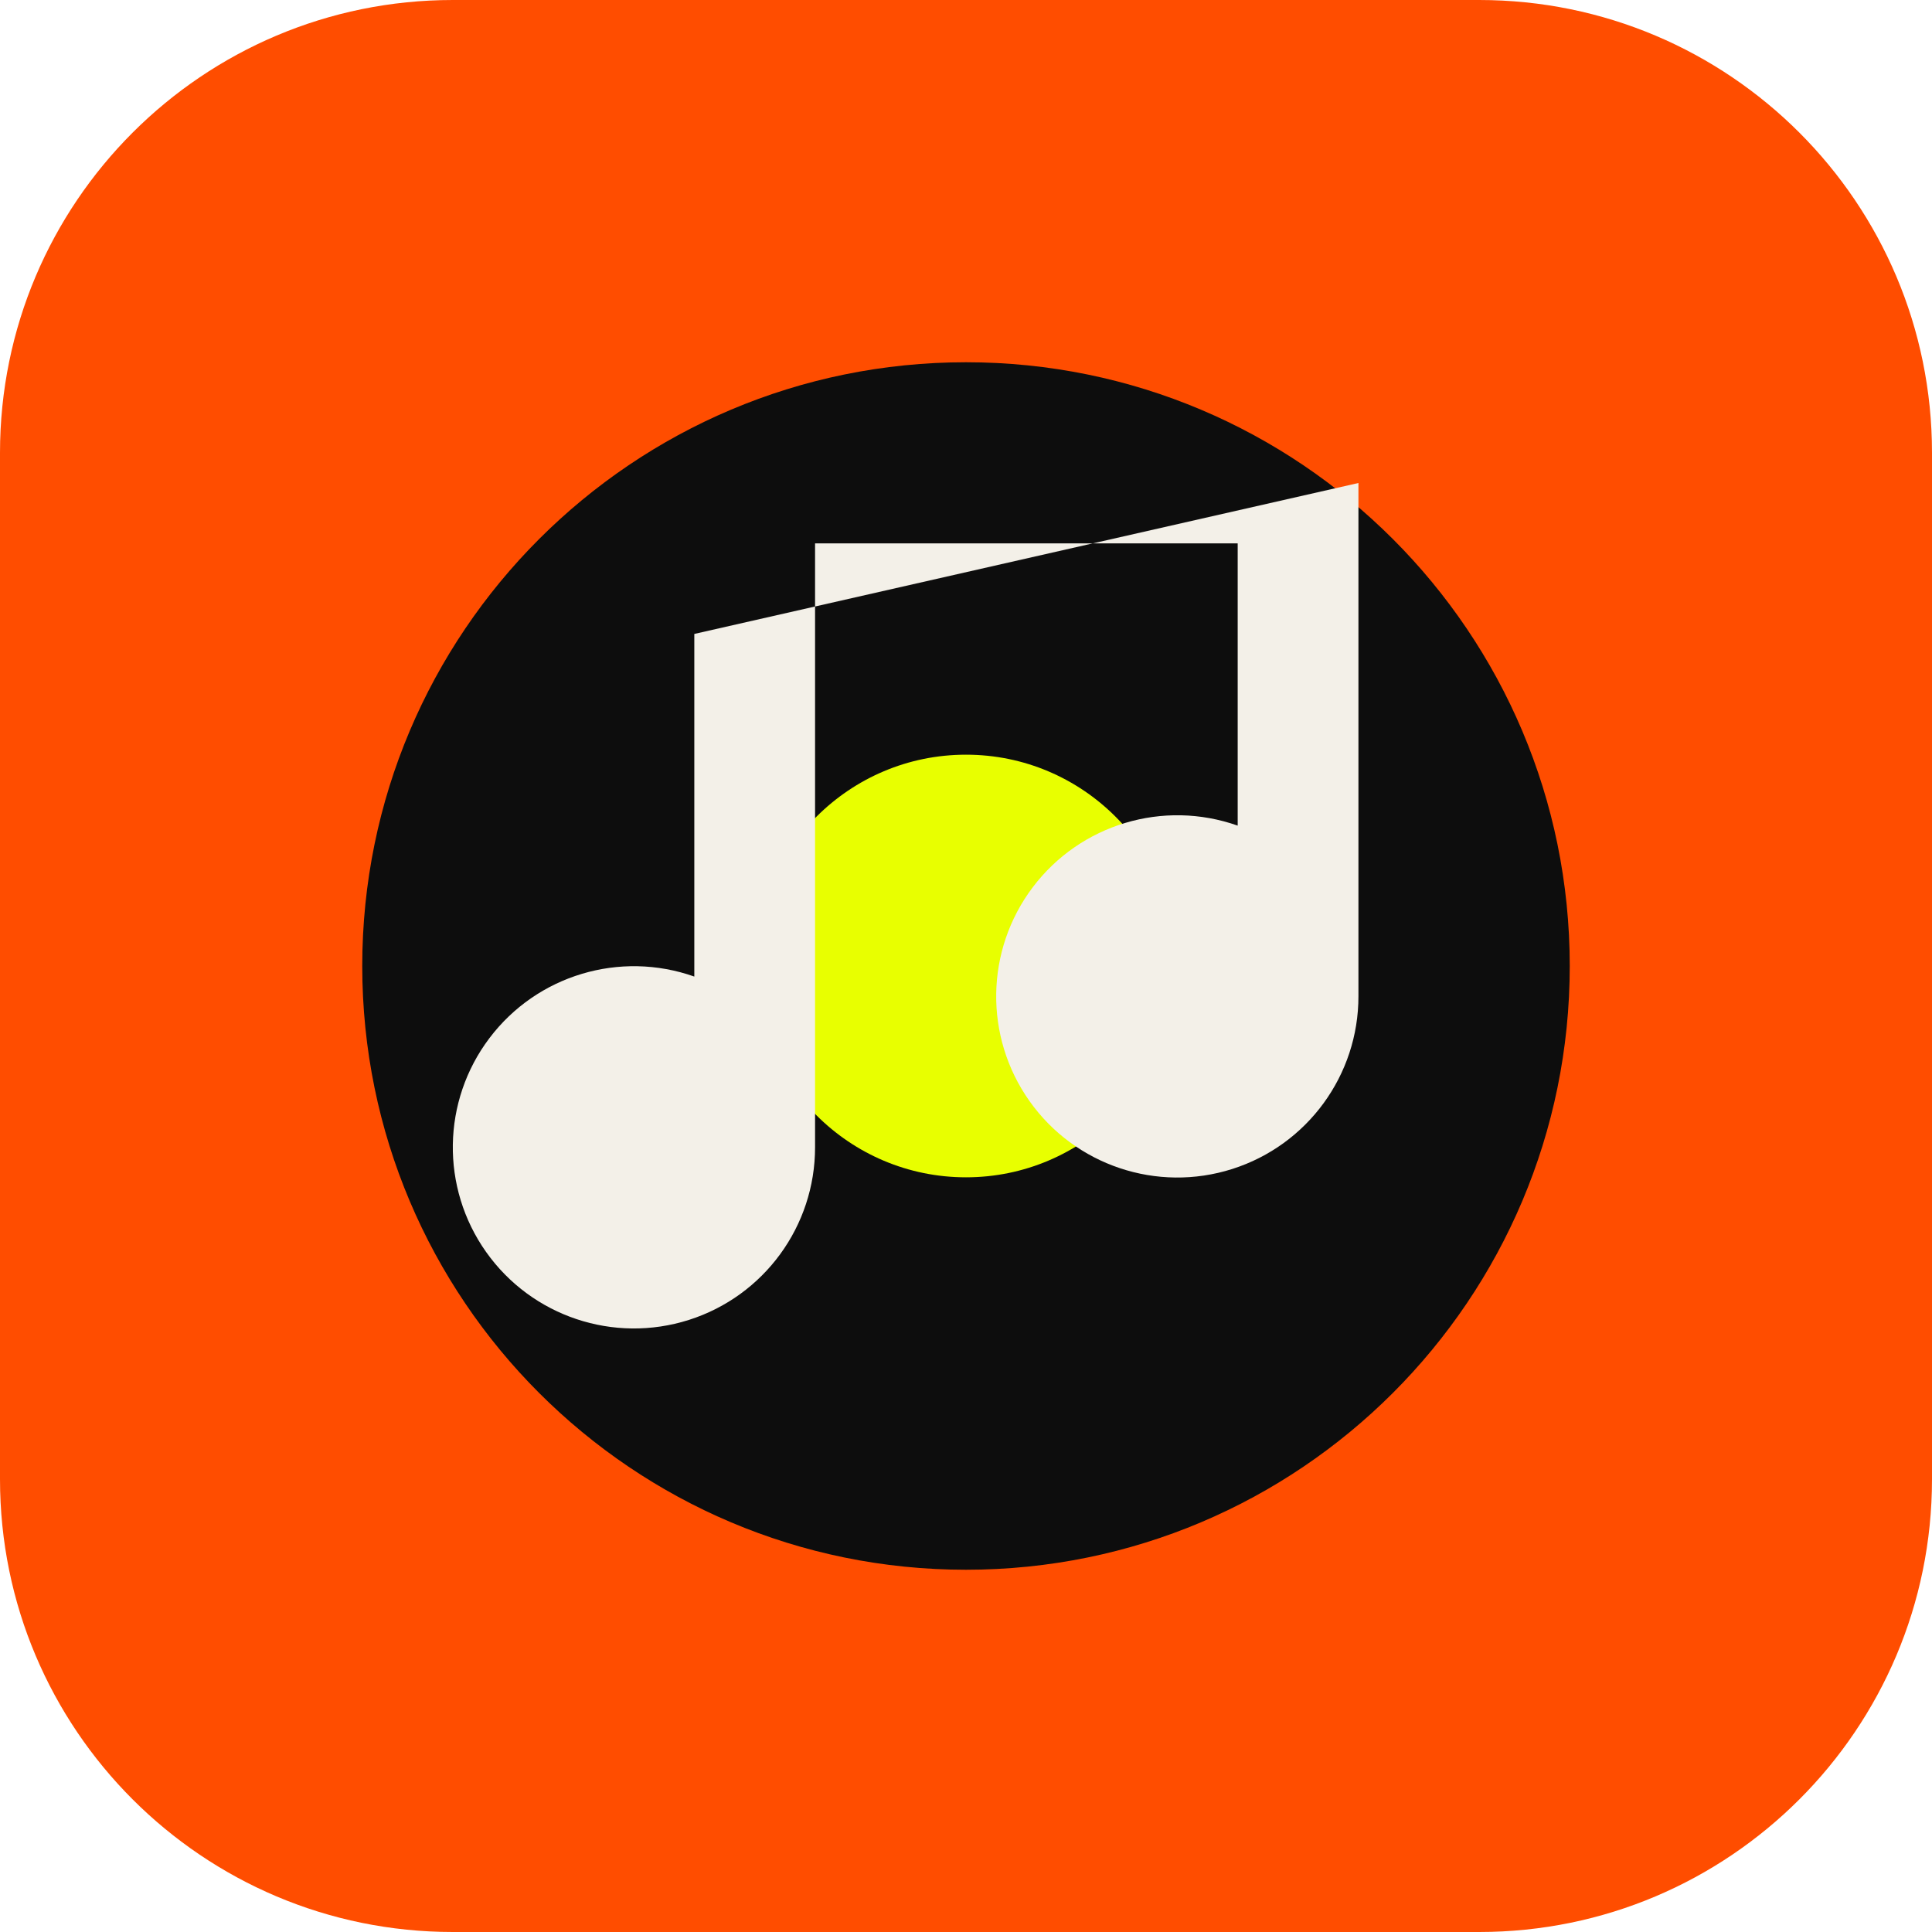
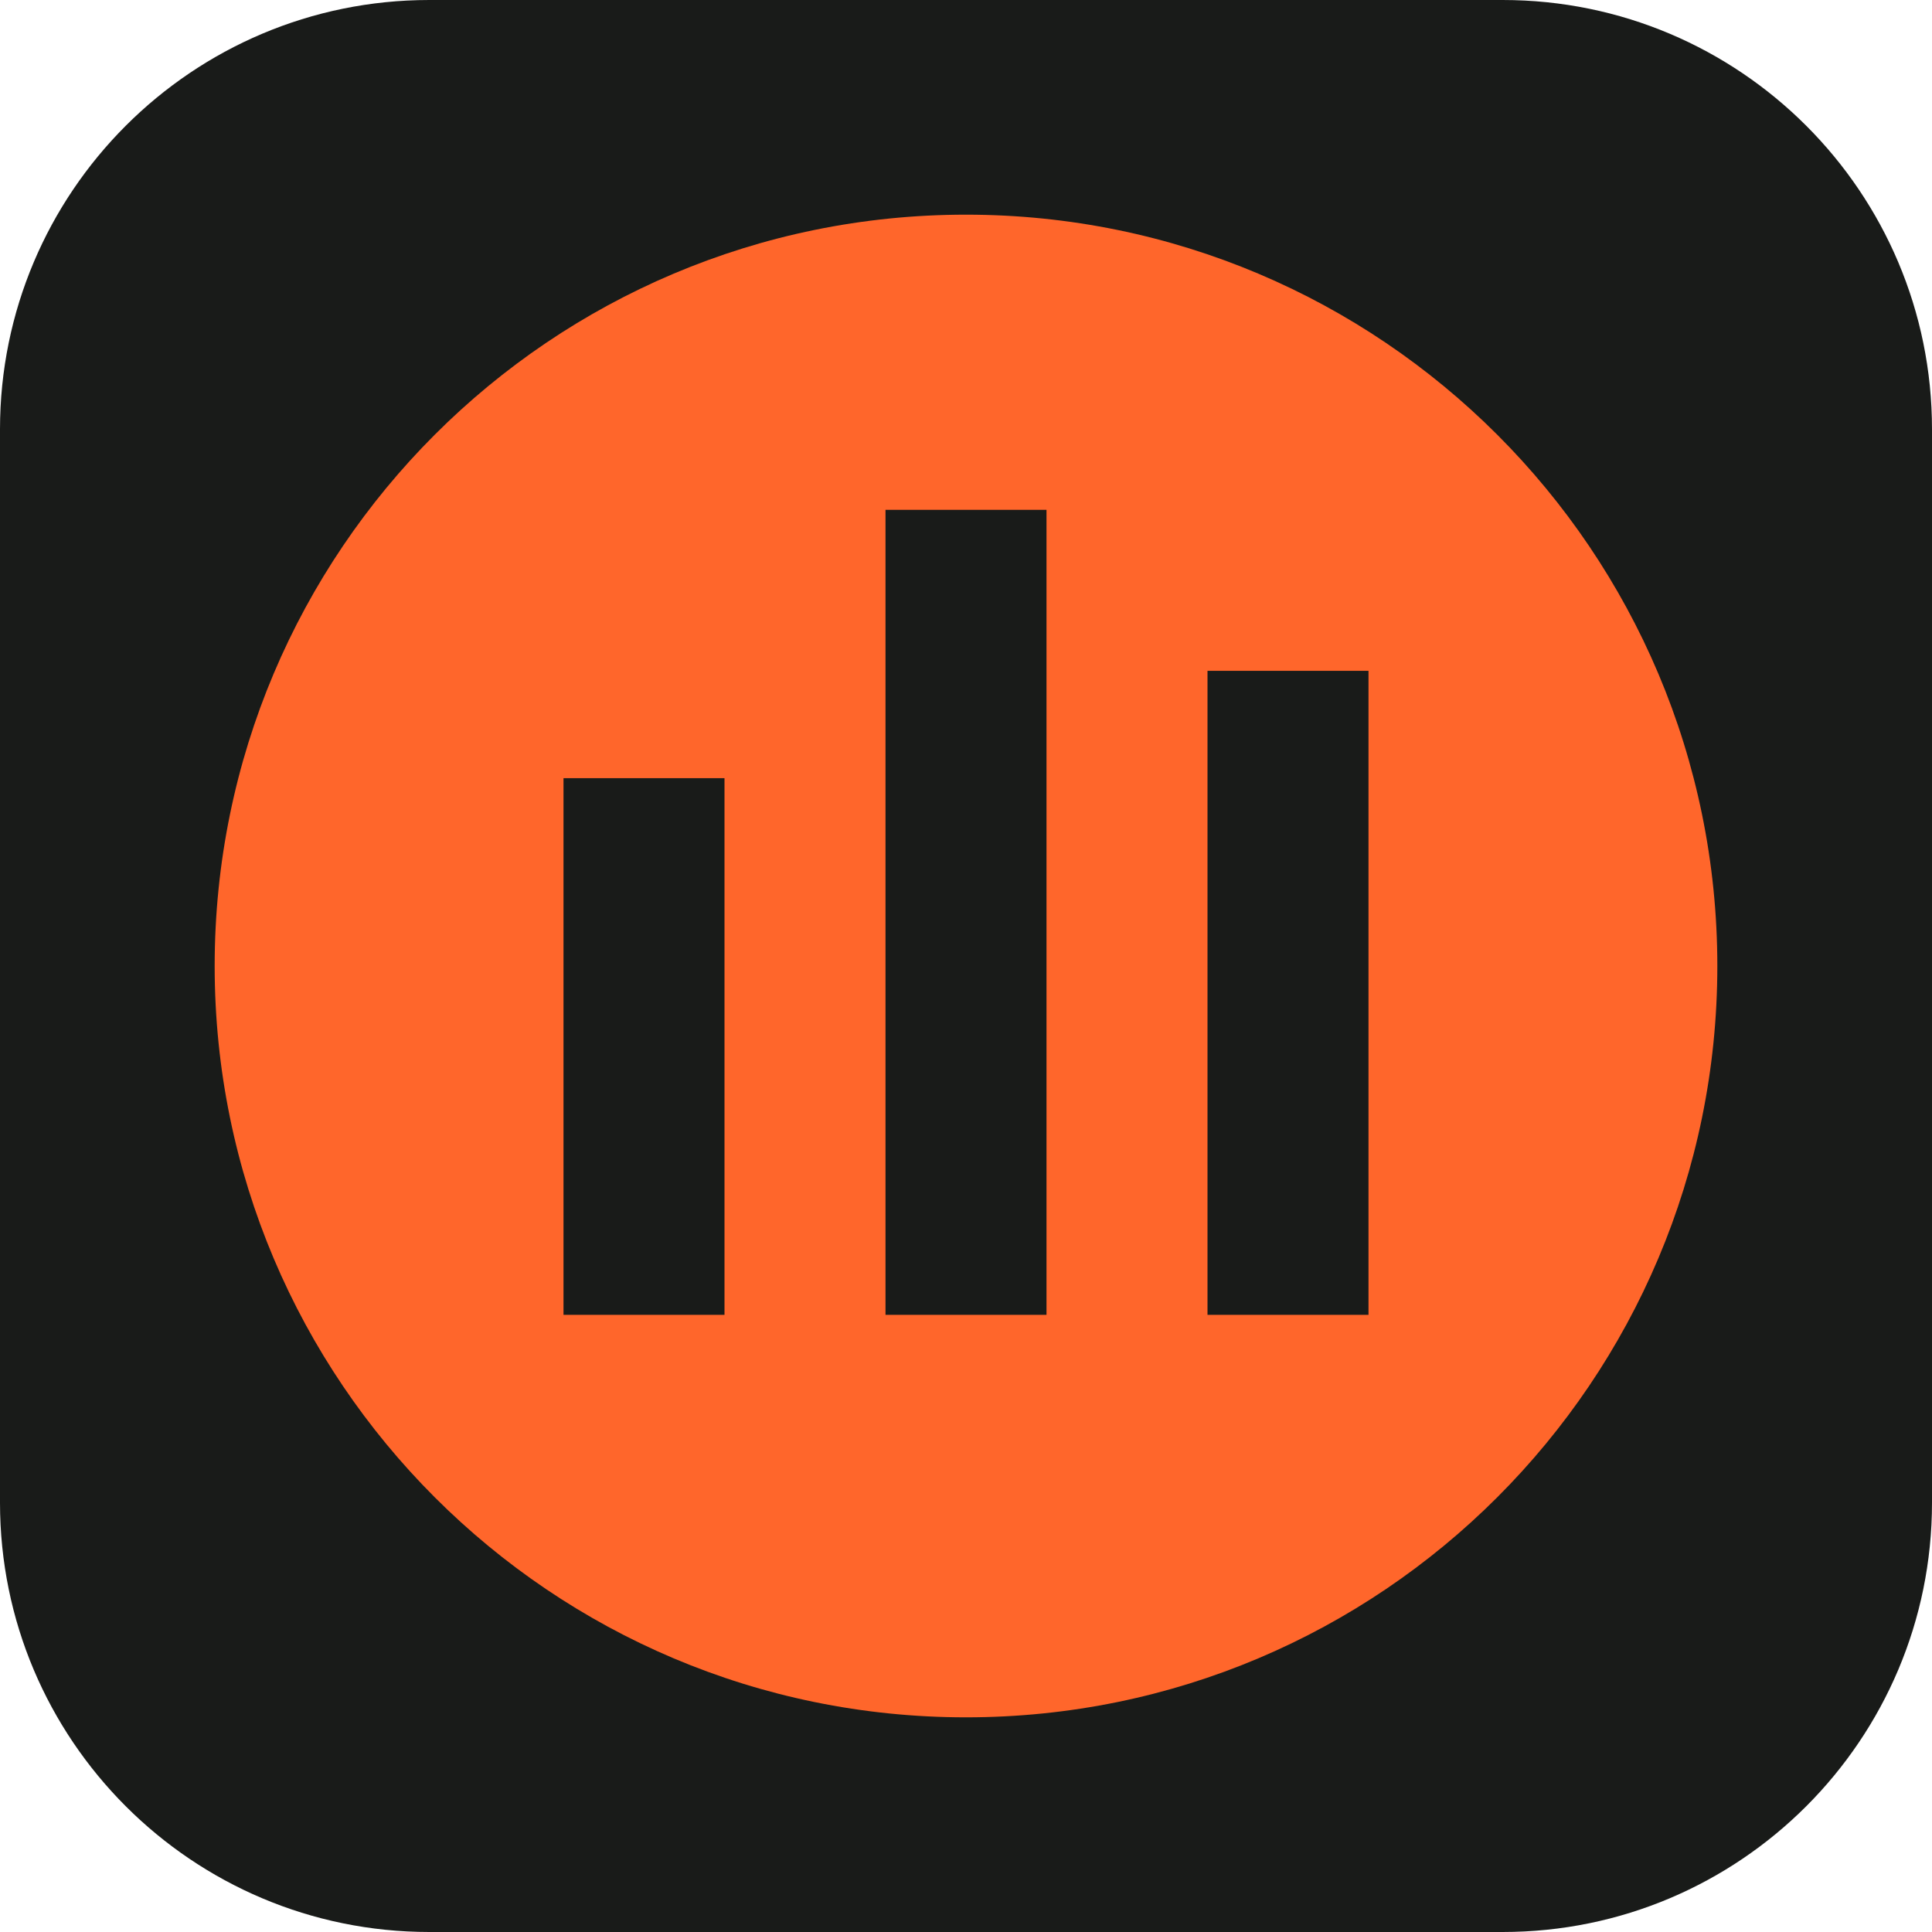
- <svg xmlns="http://www.w3.org/2000/svg" viewBox="0 0 64 64">
-   <rect width="64" height="64" rx="15" fill="#ff4d00" />
-   <circle cx="32" cy="32" r="20" fill="#0d0d0d" />
-   <circle cx="32" cy="32" r="7" fill="#e8ff00" />
-   <path d="M27 18v20a6 6 0 1 1-4-5.65V21l22-5v17a6 6 0 1 1-4-5.65V18z" fill="#f3f0e8" />
+ <svg xmlns="http://www.w3.org/2000/svg" viewBox="18 18 72 72">
+   <rect x="18" y="18" width="72" height="72" rx="16" fill="#191B19" />
+   <path fill="#FF662B" d="M54,26A28,28 0,1 0,54 82A28,28 0,1 0,54 26" />
+   <path fill="#191B19" d="M39,47h6v20h-6zM51,37h6v30h-6zM63,43h6v24h-6z" />
</svg>
